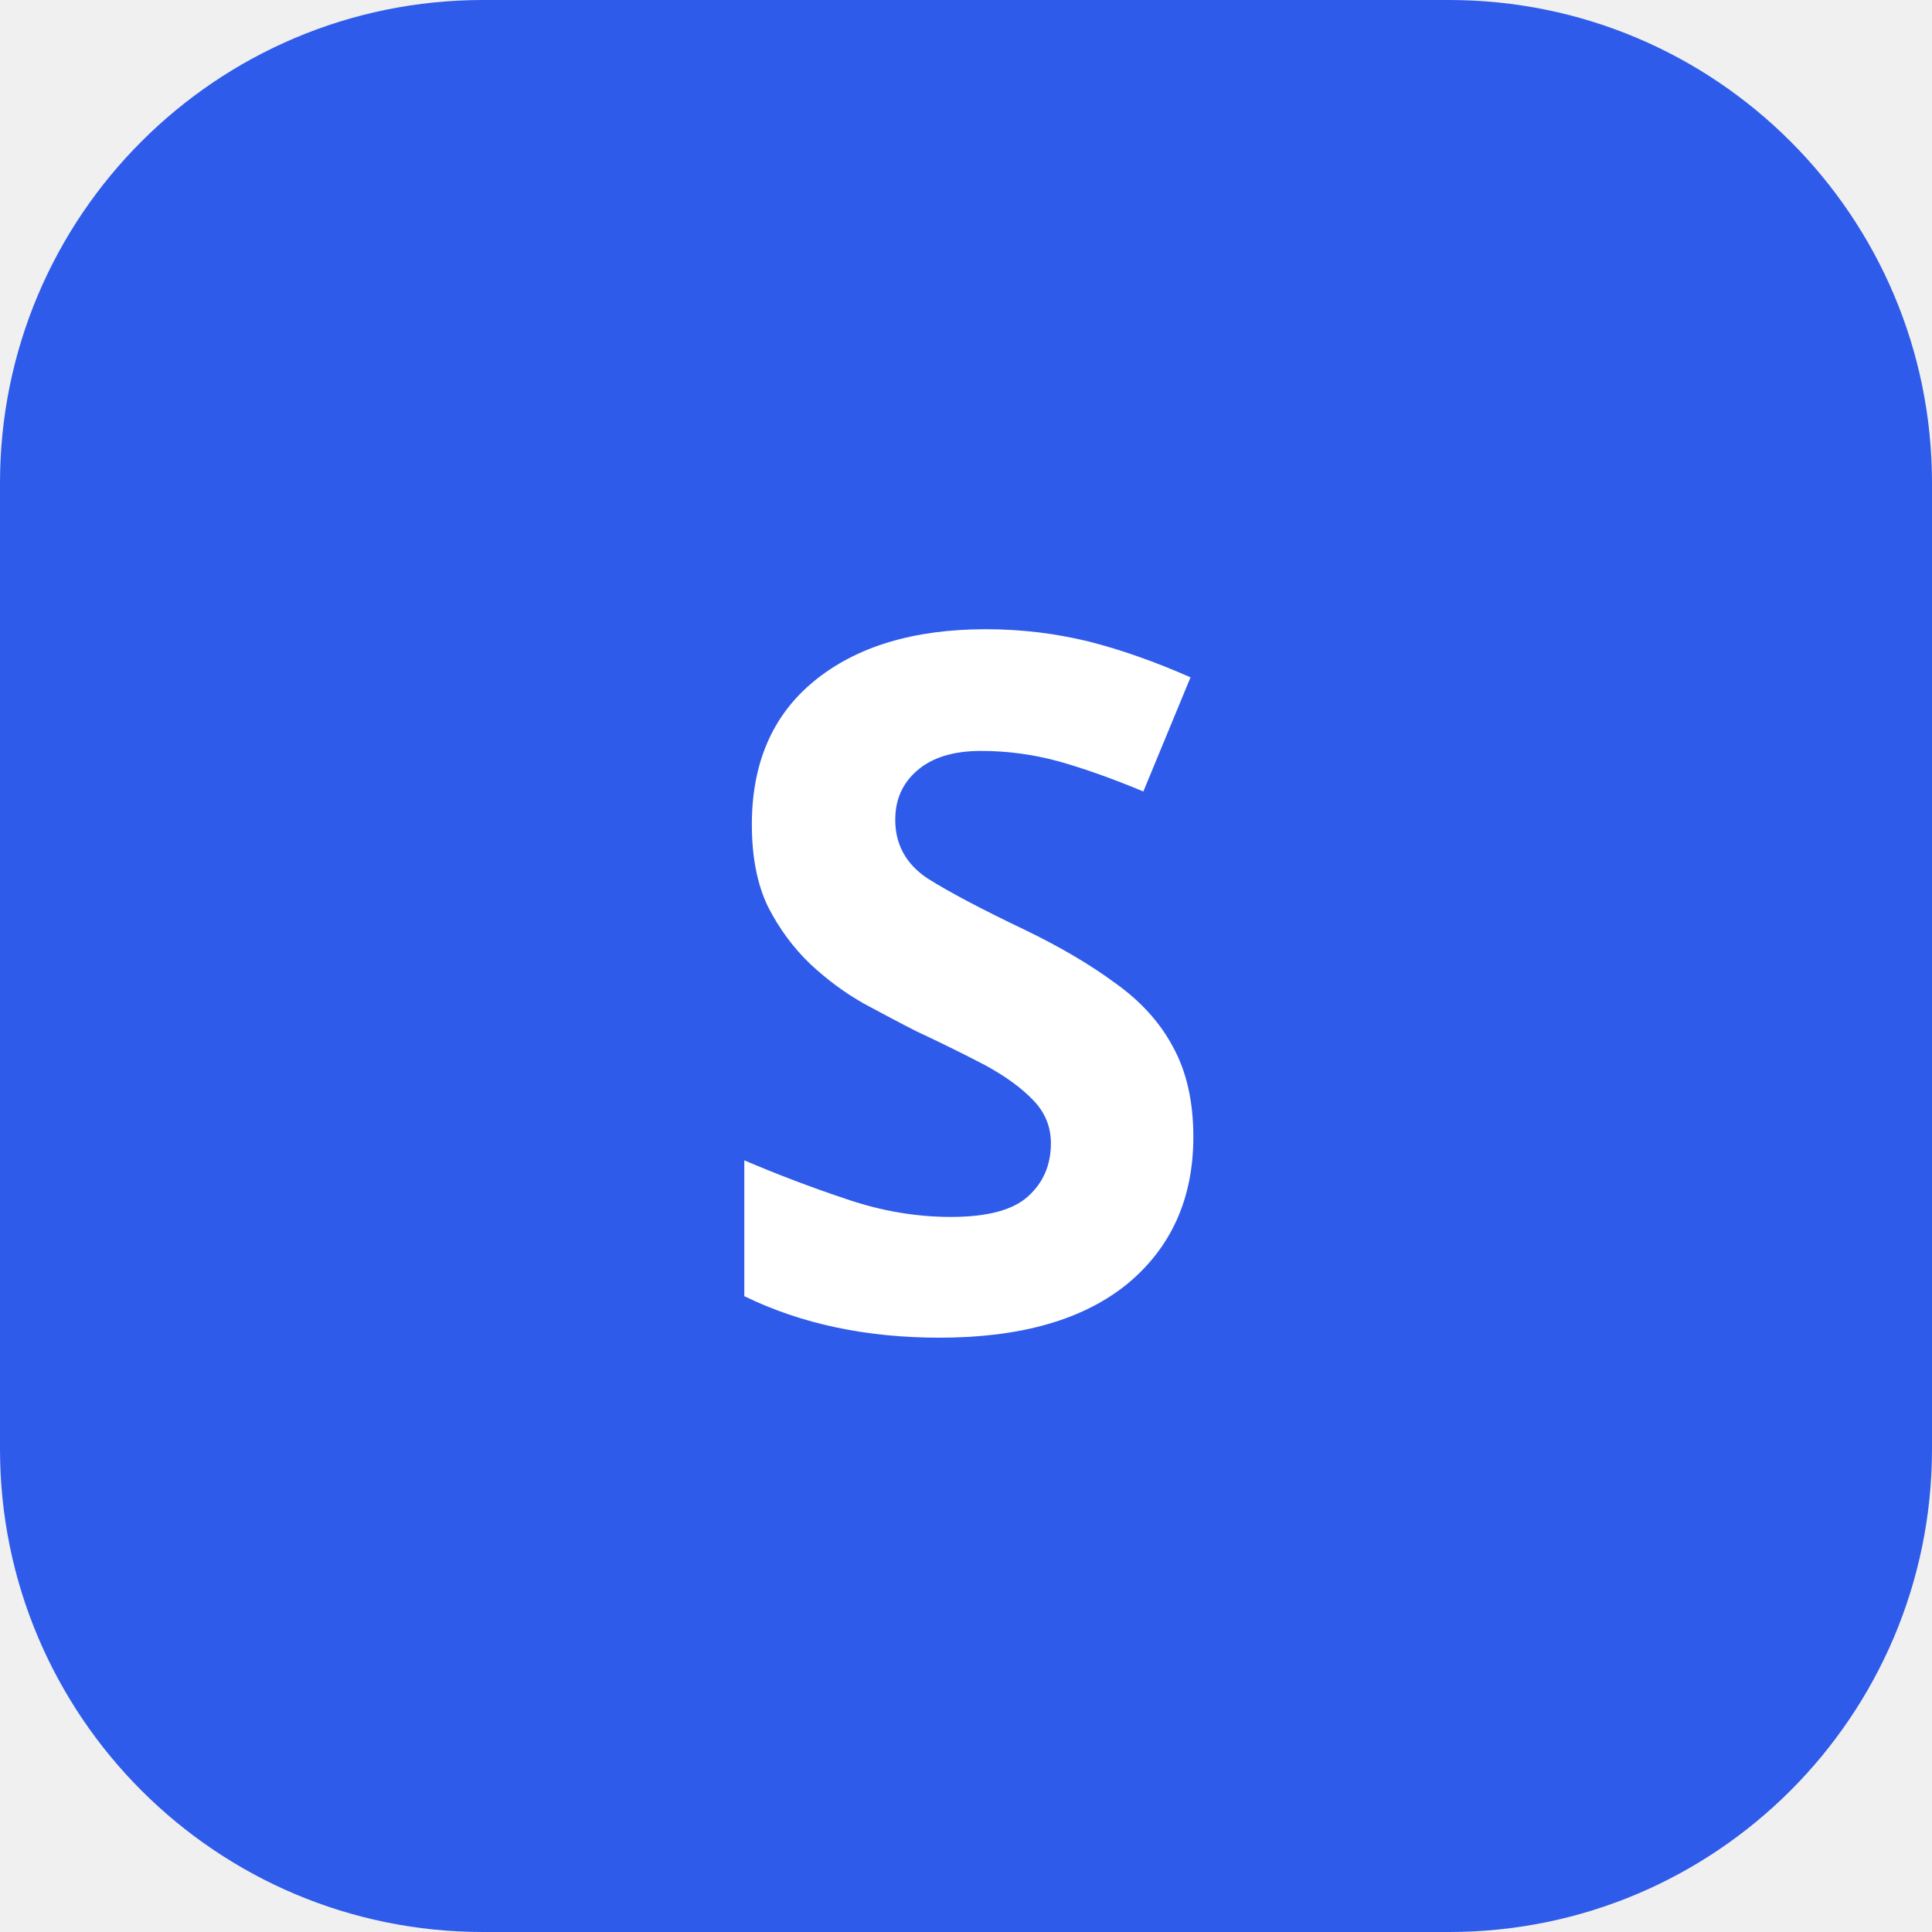
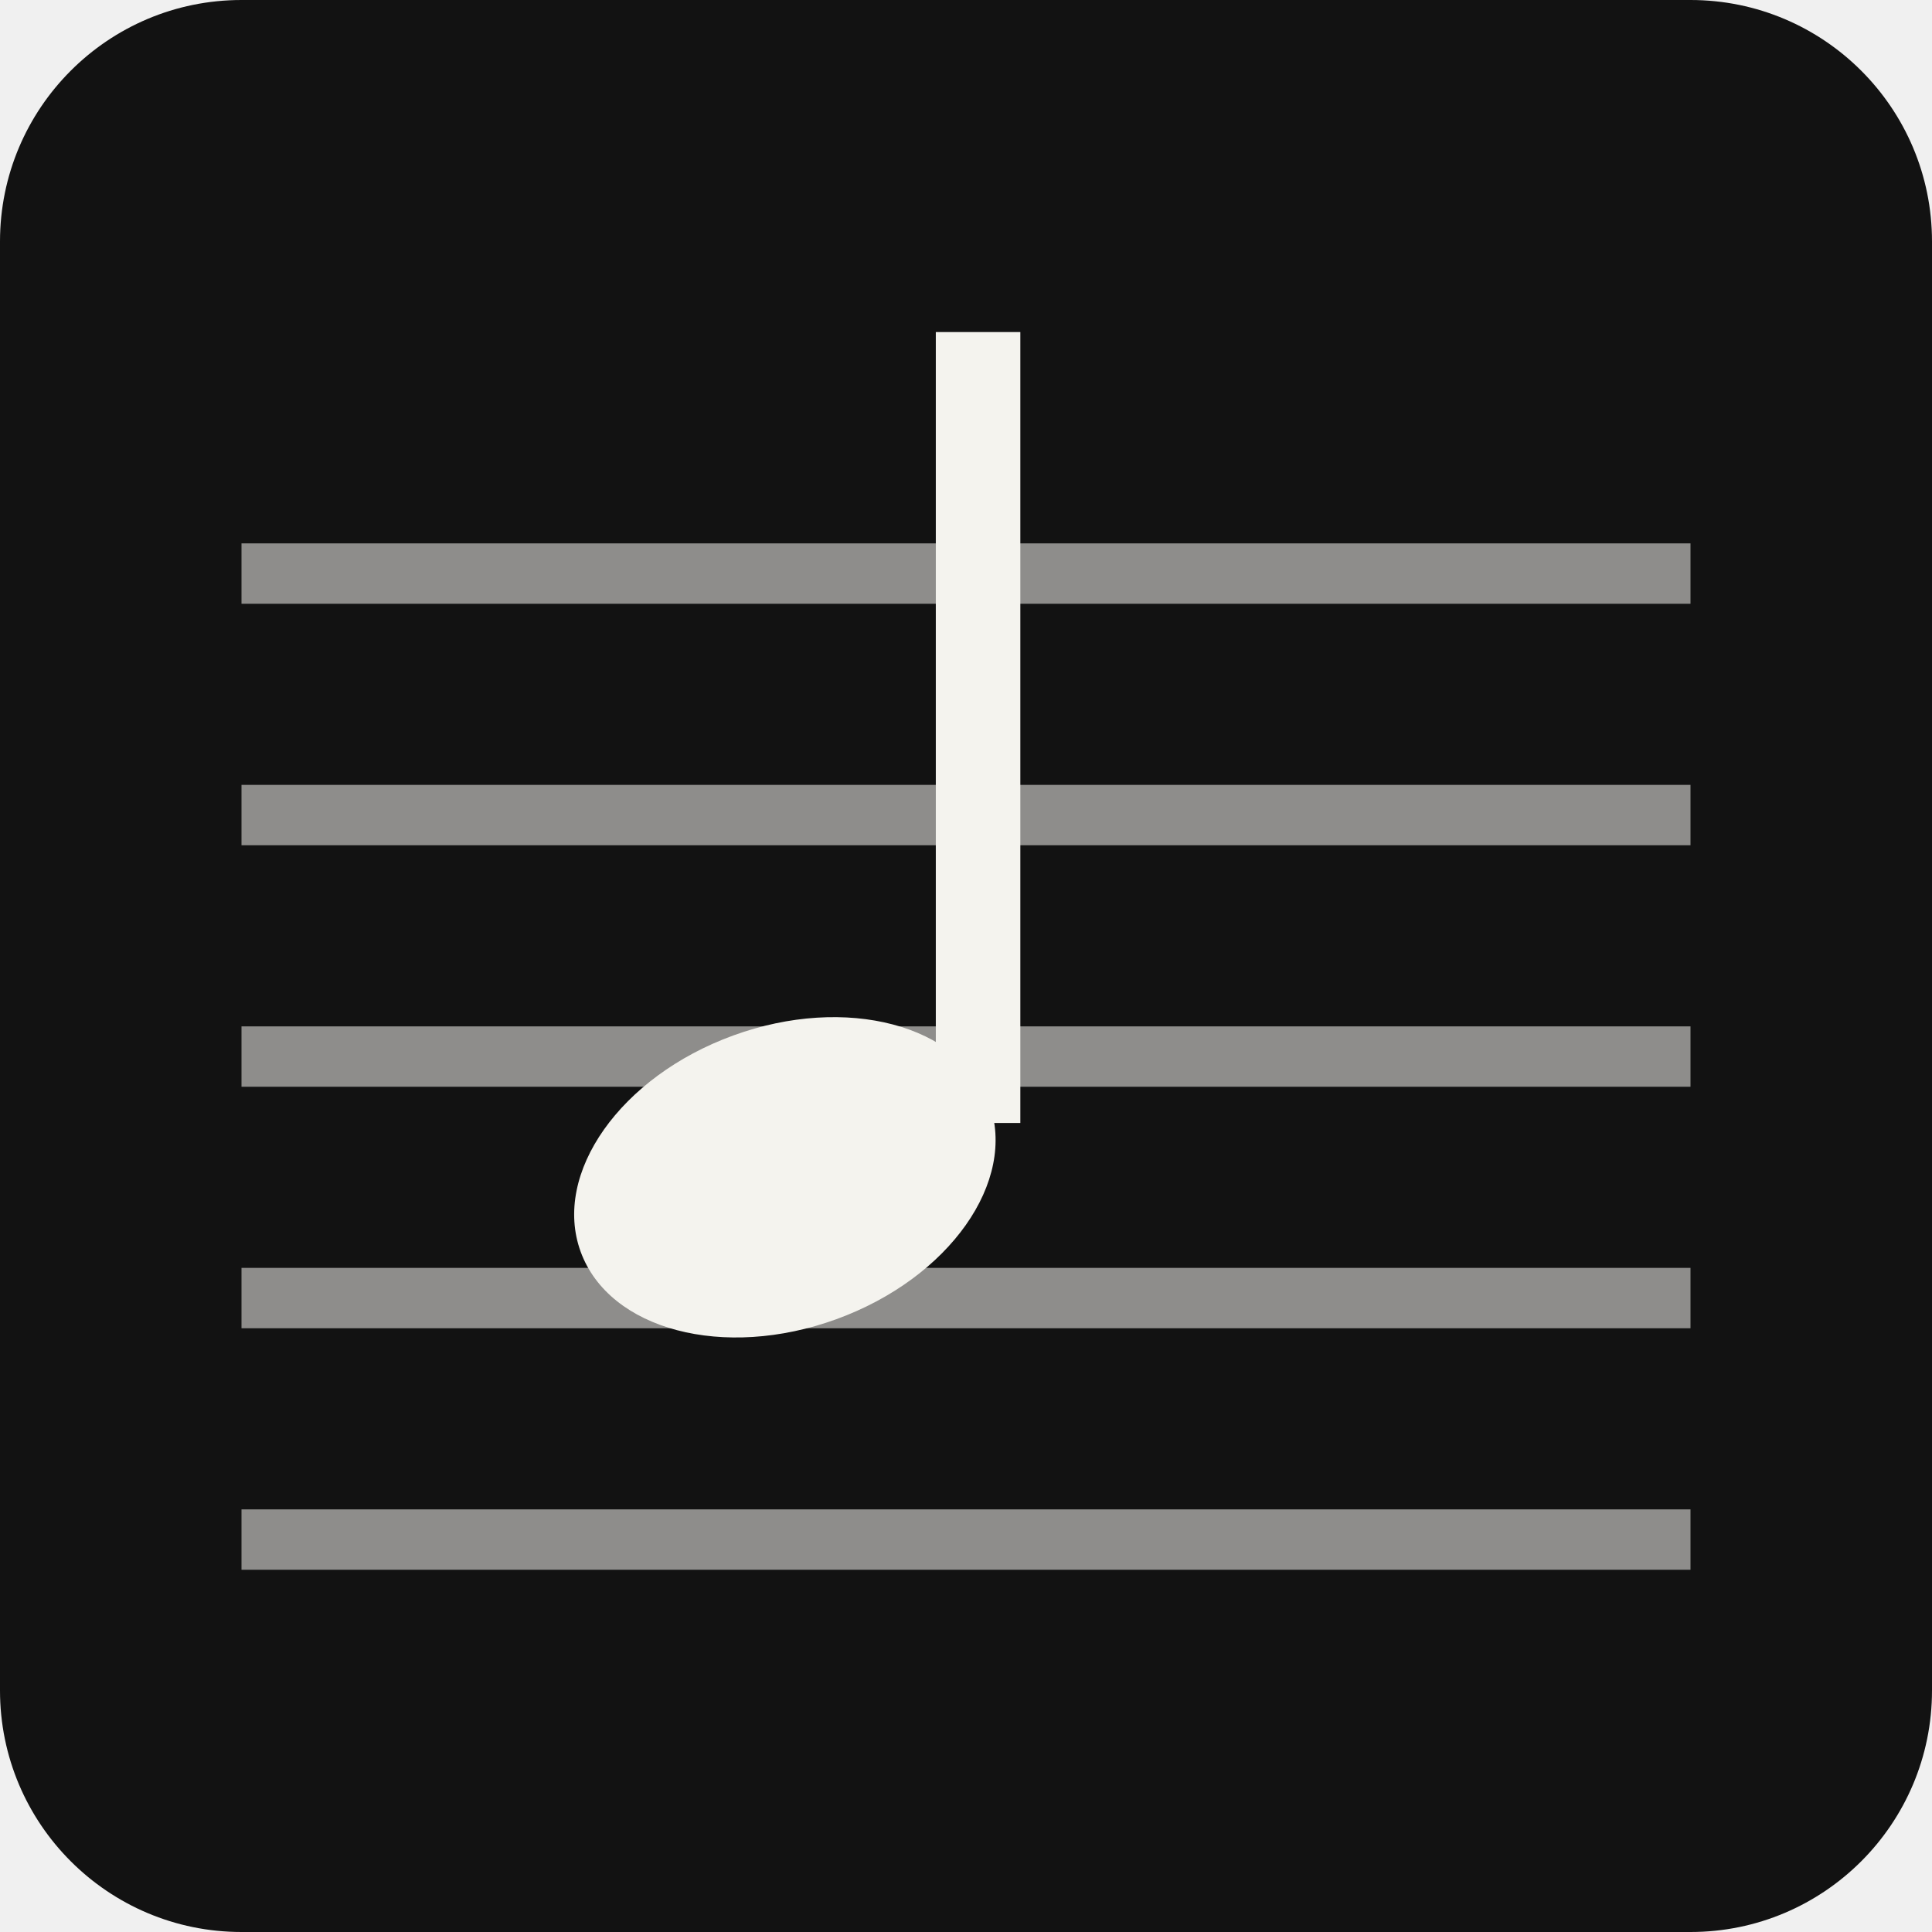
<svg xmlns="http://www.w3.org/2000/svg" viewBox="0 0 32 32">
-   <rect width="32" height="32" rx="8" fill="#2f5bea" />
-   <text x="16" y="22" font-family="system-ui, sans-serif" font-size="16" font-weight="700" fill="#fff" text-anchor="middle">S</text>
+   <rect width="32" height="32" rx="4" fill="#121212" />
+   <g stroke="#f4f3ee" stroke-width="1" opacity=".55">
+     <path d="M4 9.5h24M4 13.5h24M4 17.5h24M4 21.5h24M4 25.5h24" />
+   </g>
+   <ellipse cx="13" cy="19.5" rx="3.6" ry="2.5" transform="rotate(-20 13 19.5)" fill="#f4f3ee" />
+   <path d="M16.2 18.6V5.5" stroke="#f4f3ee" stroke-width="1.4" />
</svg>
